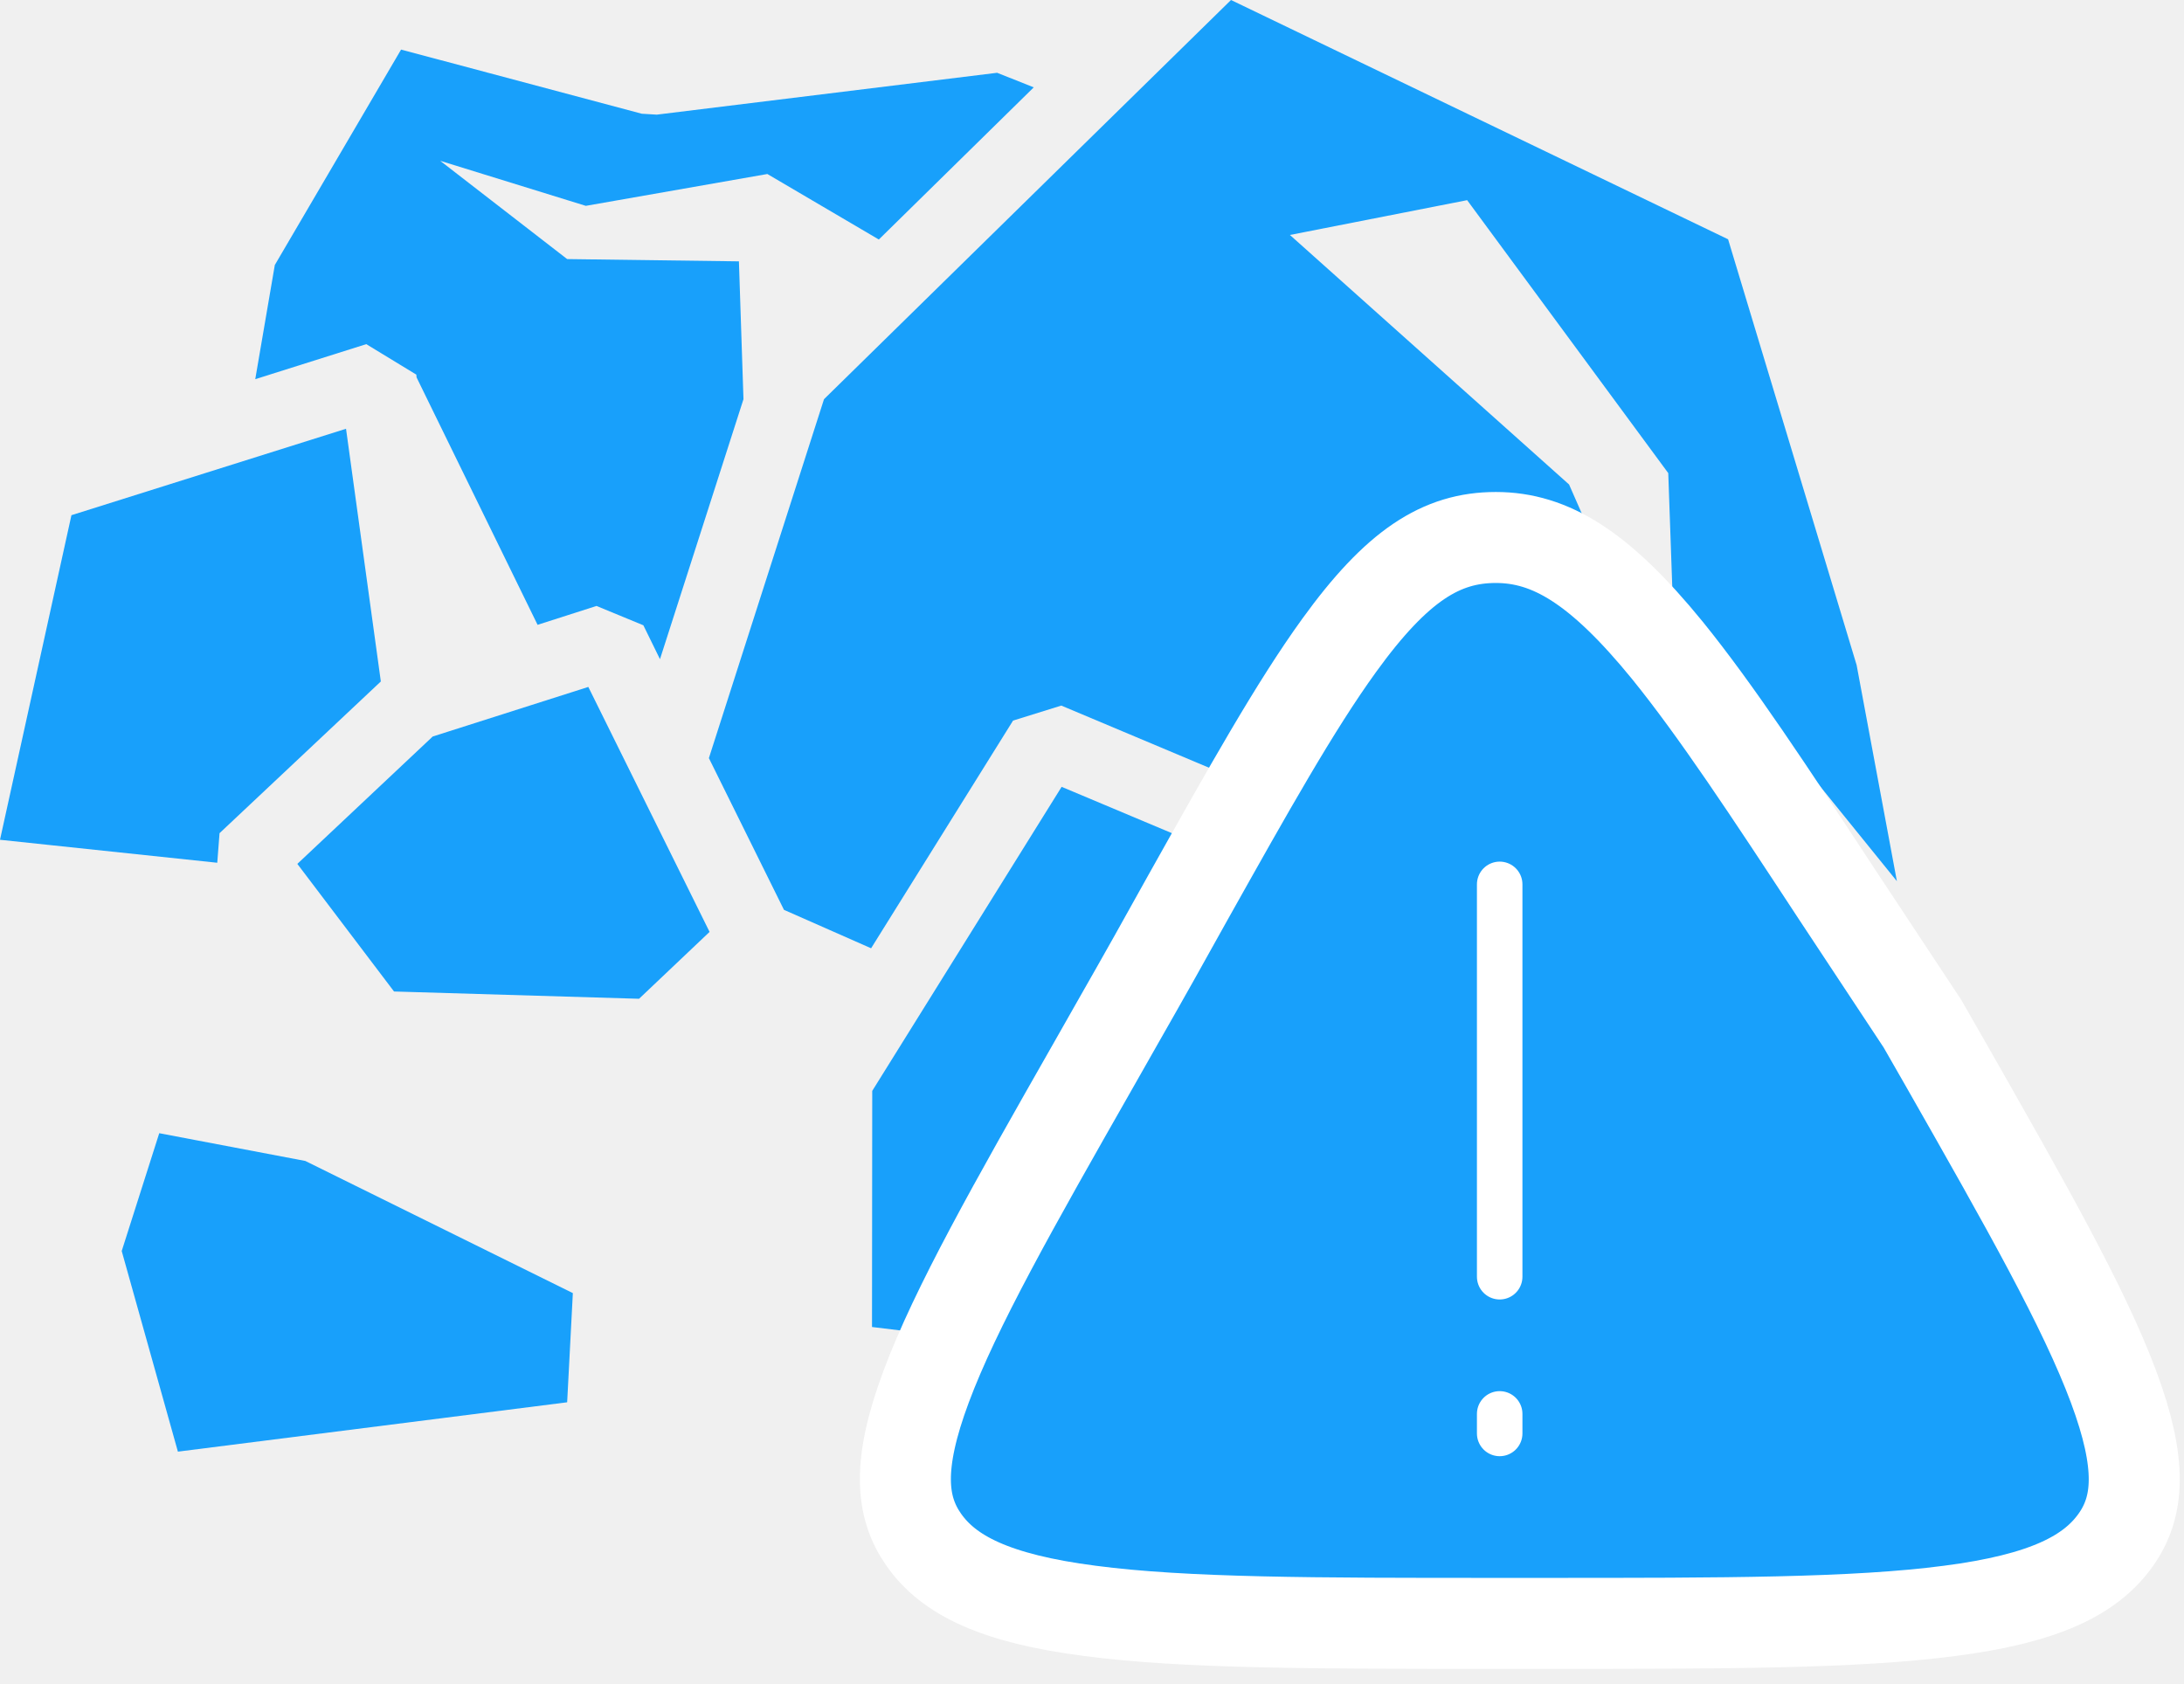
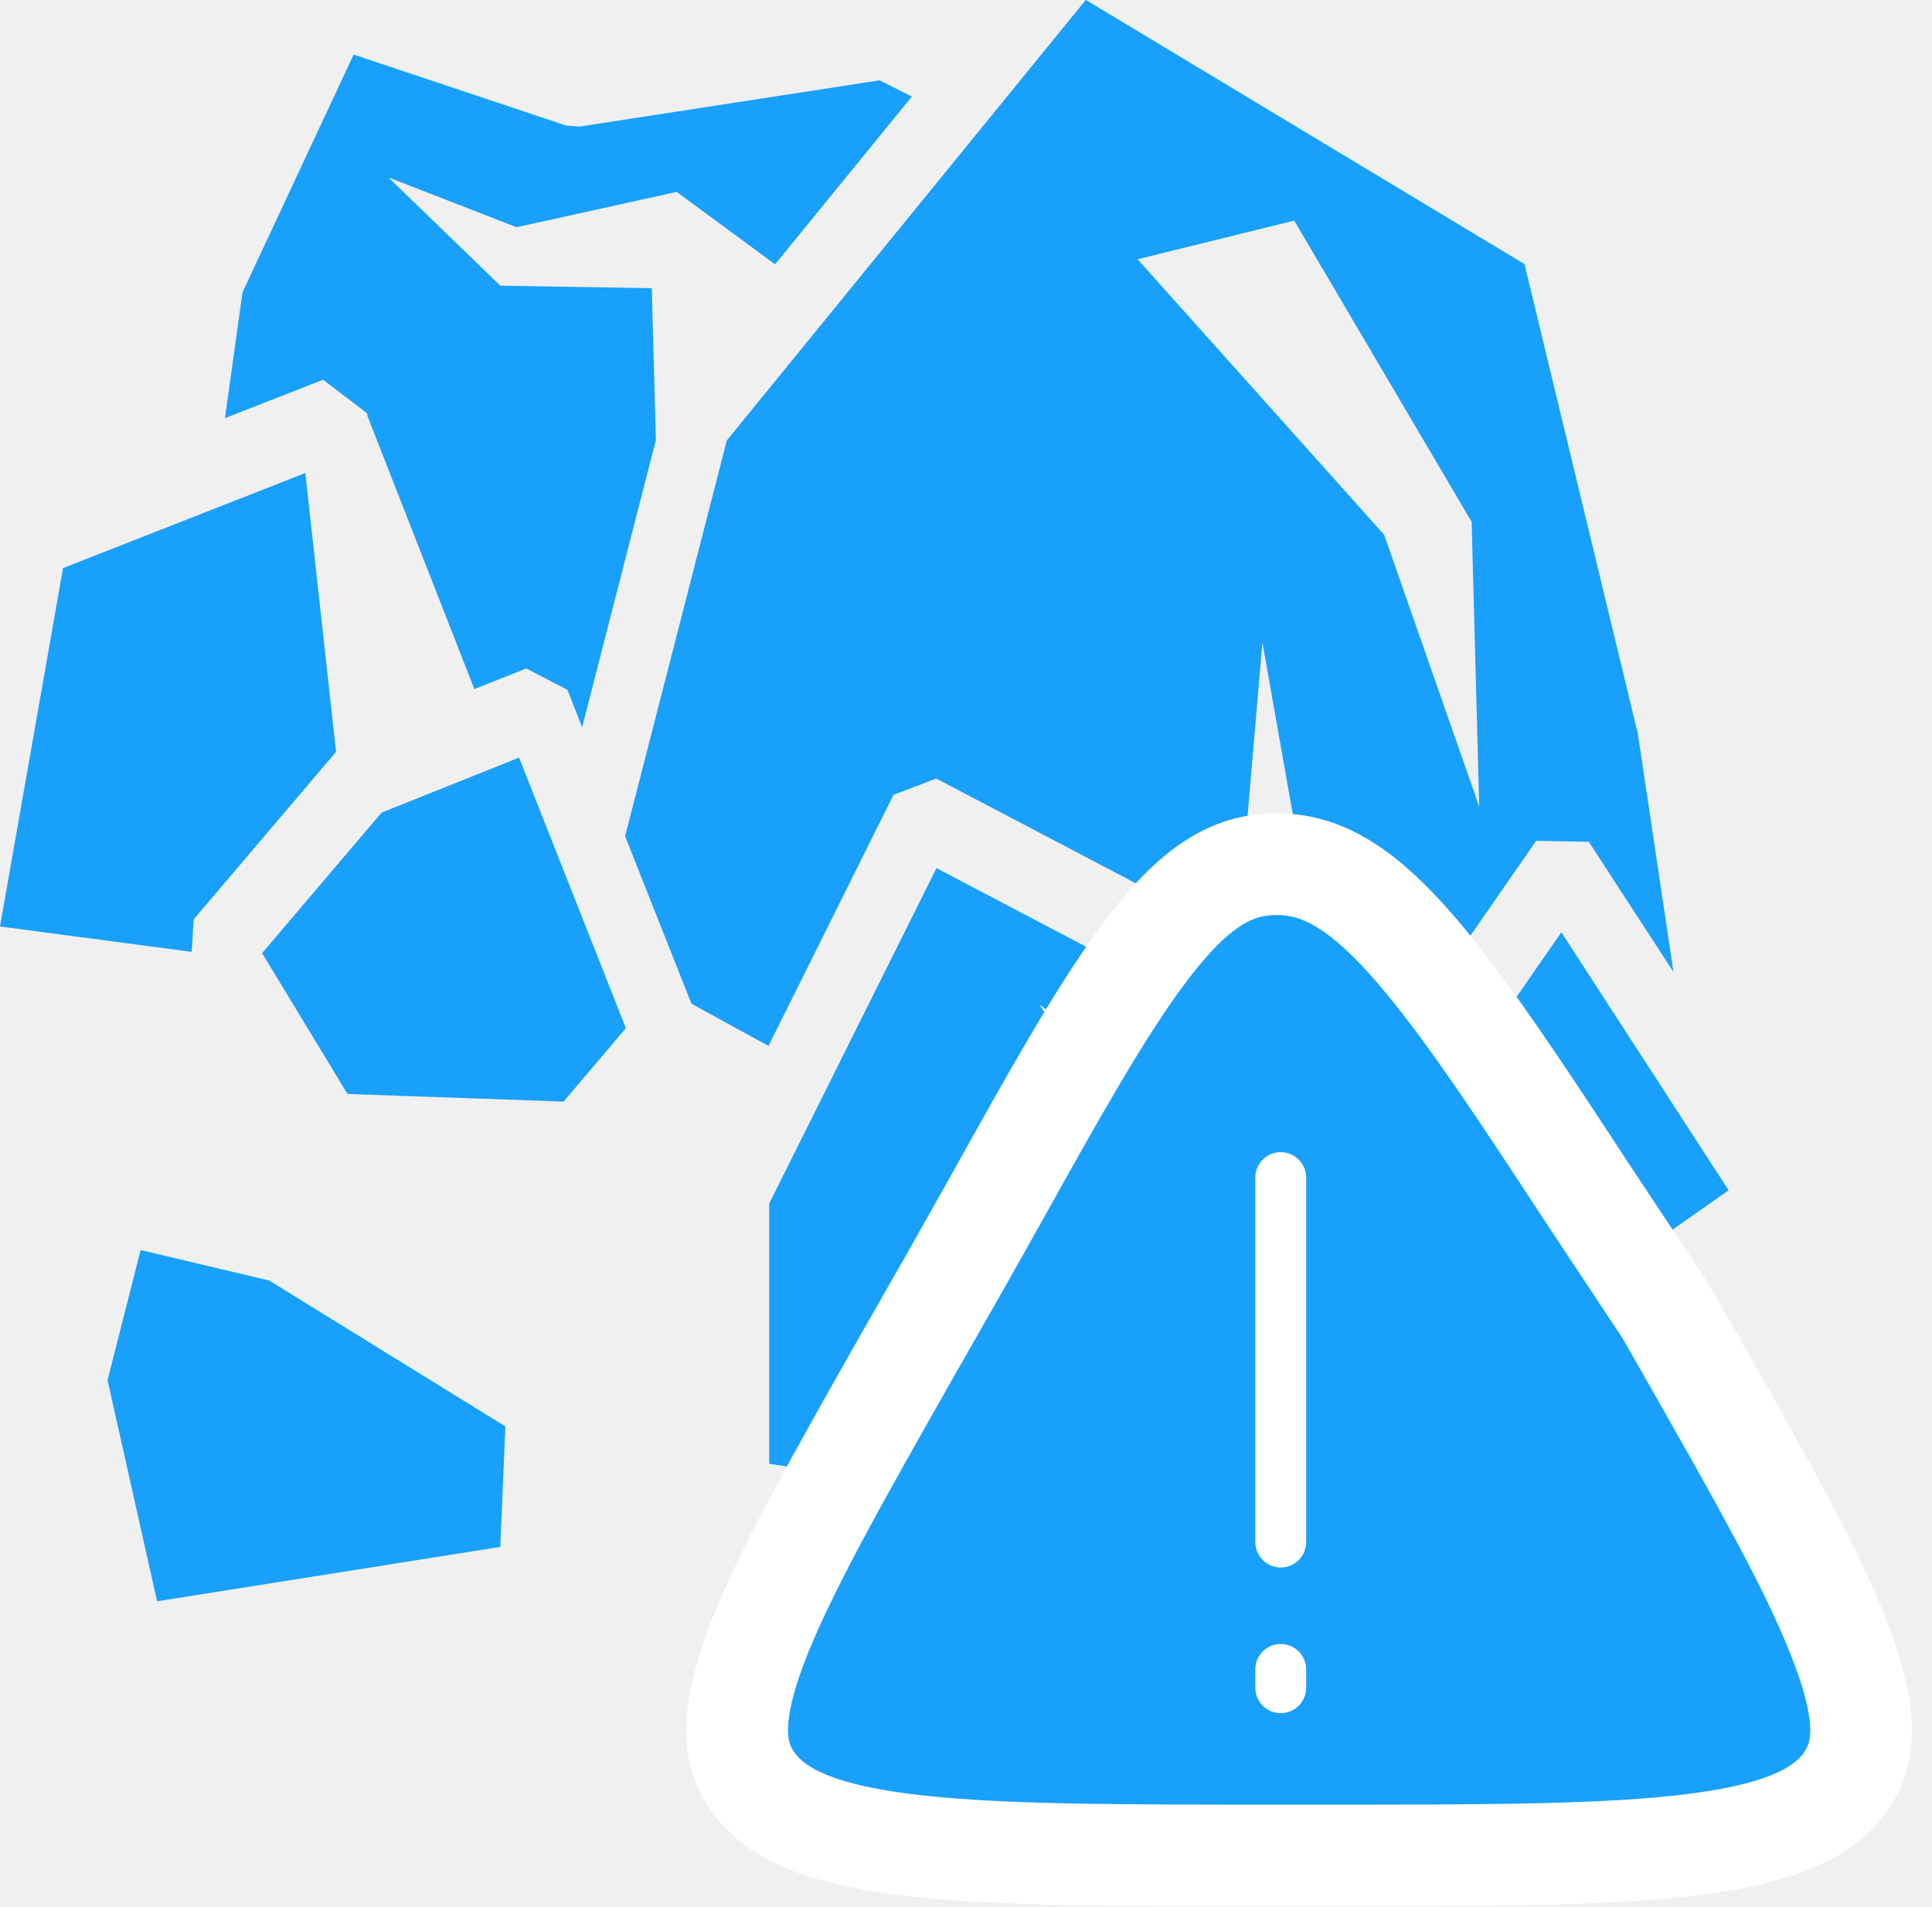
- <svg xmlns="http://www.w3.org/2000/svg" viewBox="0 0 96 74" fill="none">
-   <path d="m54.11 0-17.89 17.55-5.06 15.78 3.3 6.67 3.83 1.69 6.24-10.01 2.12-.66 11.6 4.88 3.81-2.36.84-7.94 2.15 9.74-2 2.58.71.3.99 1.18 1.28 6.24 10.52-12.14 2.63.05 4.2 5.19-1.77-9.5-5.65-18.72-21.85-10.52Zm-36.48 2.18-5.55 9.47-.86 5.02 4.88-1.54 2.2 1.34.01.12 5.32 10.88 2.59-.83 2.06.85.73 1.49 3.67-11.43-.2-6.06-7.55-.1-5.58-4.32 6.4 1.98 7.98-1.4 4.9 2.88 6.81-6.69-1.61-.64-14.96 1.84-.66-.04-10.58-2.82Zm46.86 6.62 8.84 12 .4 11.35-4.76-10.85-12.27-10.97 7.79-1.53Zm-49.28 10.05-12.07 3.8-3.14 14.27 9.55 1.01.1-1.3 7.09-6.67-1.53-11.11Zm10.65 11.35-6.84 2.18-5.95 5.6 4.25 5.61 10.77.32 3.1-2.94-5.33-10.77Zm20.8 4.4-8.32 13.36-.01 10.38 18.28 2.22 8.31-3.55-3.32-16.14-14.94-6.28Zm31.14 2.55-8.8 10.16.05.32 12.25 2.52 4.84-2.71-8.34-10.29Zm-26 2.89 7.37 4.15 2.52 9.2-5.04 4.34-8.46-.47 7.25-5.13.46-7.13-4.1-4.96Zm-44.8 9.78-1.65 5.18 2.47 8.82 17.11-2.17.25-4.8-11.76-5.81-6.42-1.22Z" fill="#18A0FB" />
-   <path d="M49.14 44.93c1.12-1.96 2.14-3.78 3.07-5.46 2.68-4.78 4.72-8.42 6.65-11.09 2.55-3.53 4.5-4.75 6.89-4.75 2.41 0 4.58 1.33 7.54 4.96 2.14 2.64 4.47 6.18 7.45 10.72l3.76 5.69 1.02 1.78c3.56 6.25 6.09 10.72 7.38 14.18 1.28 3.43 1.12 5.3.1 6.74-1.1 1.55-3.12 2.58-7.3 3.12-4.18.55-9.92.55-17.84.55h-2.11c-7.92 0-13.67 0-17.84-.55-4.18-.54-6.21-1.57-7.3-3.12-1.02-1.45-1.18-3.31.1-6.74 1.29-3.46 3.82-7.93 7.38-14.18l1.05-1.85Z" fill="#18A0FB" stroke="#fff" stroke-width="4" />
-   <path d="M65.92 63.02v-.86Zm0-24.14v17.25Z" fill="#18A0FB" />
-   <path d="M65.92 63.02v-.86m0-23.28v17.25" stroke="#fff" stroke-width="2" stroke-linecap="round" stroke-linejoin="round" />
+ <svg xmlns="http://www.w3.org/2000/svg" viewBox="0 0 76 75" fill="none">
+   <path d="m42.71 0-14.12 17.33-4 15.57 2.61 6.59 3.03 1.66 4.92-9.88 1.68-.64 9.16 4.81 3-2.33.67-7.84 1.7 9.62-1.59 2.54.56.3.78 1.16 1.02 6.16 8.3-11.97 2.07.04 3.33 5.12-1.4-9.37-4.46-18.48-17.25-10.39Zm-28.8 2.15-4.37 9.35-.69 4.95 3.86-1.51 1.73 1.32.02.12 4.2 10.73 2.04-.81 1.62.84.58 1.47 2.9-11.29-.16-5.98-5.96-.1-4.4-4.26 5.04 1.96 6.3-1.39 3.87 2.85 5.38-6.6-1.27-.64-11.8 1.82-.53-.04-8.35-2.79Zm37 6.53 6.98 11.85.3 11.21-3.74-10.7-9.7-10.84 6.16-1.52Zm-38.9 9.93-9.53 3.74-2.48 14.1 7.54 1 .08-1.28 5.6-6.59-1.21-10.97Zm8.4 11.2-5.4 2.16-4.7 5.53 3.36 5.54 8.5.3 2.45-2.89-4.2-10.64Zm16.43 4.34-6.58 13.2v10.24l14.43 2.2 6.56-3.5-2.62-15.94-11.8-6.2Zm24.58 2.53-6.95 10.02.04.32 9.67 2.49 3.82-2.68-6.58-10.15Zm-20.53 2.85 5.82 4.1 1.99 9.08-3.98 4.28-6.68-.46 5.72-5.07.37-7.03-3.24-4.9Zm-35.36 9.66-1.3 5.11 1.95 8.7 13.5-2.14.2-4.74-9.29-5.74-5.06-1.2Z" fill="#18A0FB" />
+   <path d="M36.72 51.53c.94-1.64 1.79-3.16 2.57-4.55 2.21-3.97 3.9-6.97 5.49-9.17 2.1-2.9 3.63-3.81 5.45-3.81 1.85 0 3.56 1 6 4 1.77 2.18 3.7 5.1 6.16 8.86l3.14 4.74.84 1.47c2.96 5.2 5.05 8.89 6.1 11.73 1.05 2.81.88 4.22.13 5.3-.82 1.16-2.38 2-5.84 2.45-3.44.45-8.18.45-14.78.45h-1.75c-6.6 0-11.34 0-14.78-.45-3.45-.45-5.02-1.3-5.84-2.46-.75-1.07-.92-2.48.12-5.29 1.07-2.84 3.16-6.53 6.11-11.73l.88-1.54Z" fill="#18A0FB" stroke="#fff" stroke-width="4" />
+   <path d="M50.38 66.4v-.72Zm0-20.07v14.34Z" fill="#18A0FB" />
+   <path d="M50.38 66.4v-.72m0-19.35v14.34" stroke="#fff" stroke-width="2" stroke-linecap="round" stroke-linejoin="round" />
</svg>
